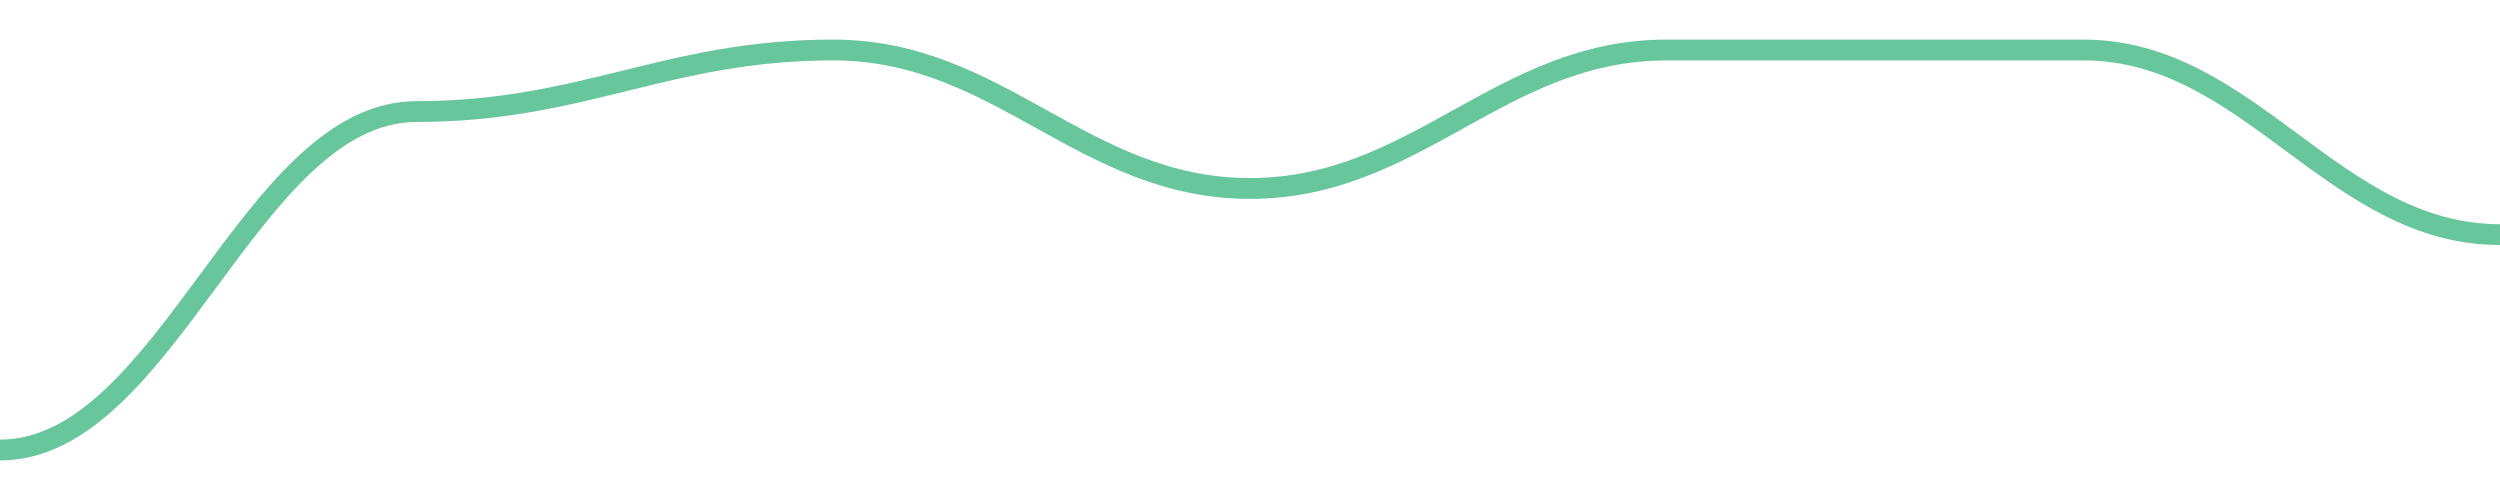
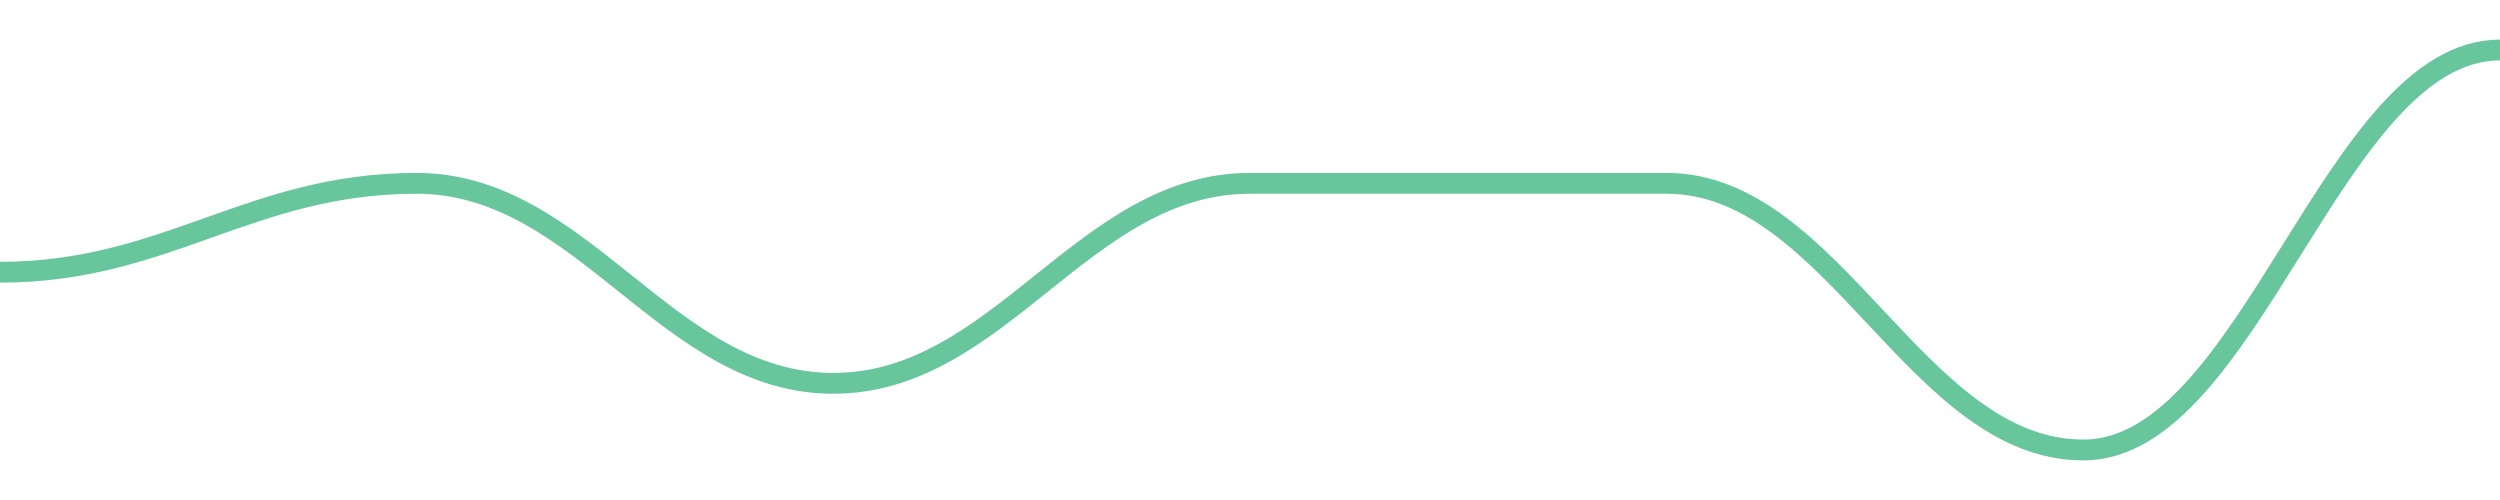
<svg width="180" height="36">
-   <path d="M 0.0,32.4 C 12.0,32.4 18.0,8.031 30.0,8.031 C 42.0,8.031 48.0,3.6 60.0,3.6 C 72.0,3.6 78.0,13.569 90.0,13.569 C 102.0,13.569 108.0,3.6 120.0,3.6 C 132.0,3.6 138.0,3.6 150.0,3.6 C 162.0,3.6 168.0,16.892 180.0,16.892 " fill="none" stroke="#42b883" stroke-width="1.5" opacity="0.8" />
+   <path d="M 0.0,19.6 C 12.0,19.6 18.0,13.2 30.0,13.2 C 42.0,13.2 48.0,27.6 60.0,27.6 C 72.0,27.6 78.0,13.2 90.0,13.2 C 102.0,13.2 108.0,13.2 120.0,13.2 C 132.0,13.2 138.0,32.4 150.0,32.4 C 162.0,32.4 168.0,3.6 180.0,3.6 " fill="none" stroke="#42b883" stroke-width="1.5" opacity="0.8" />
</svg>
